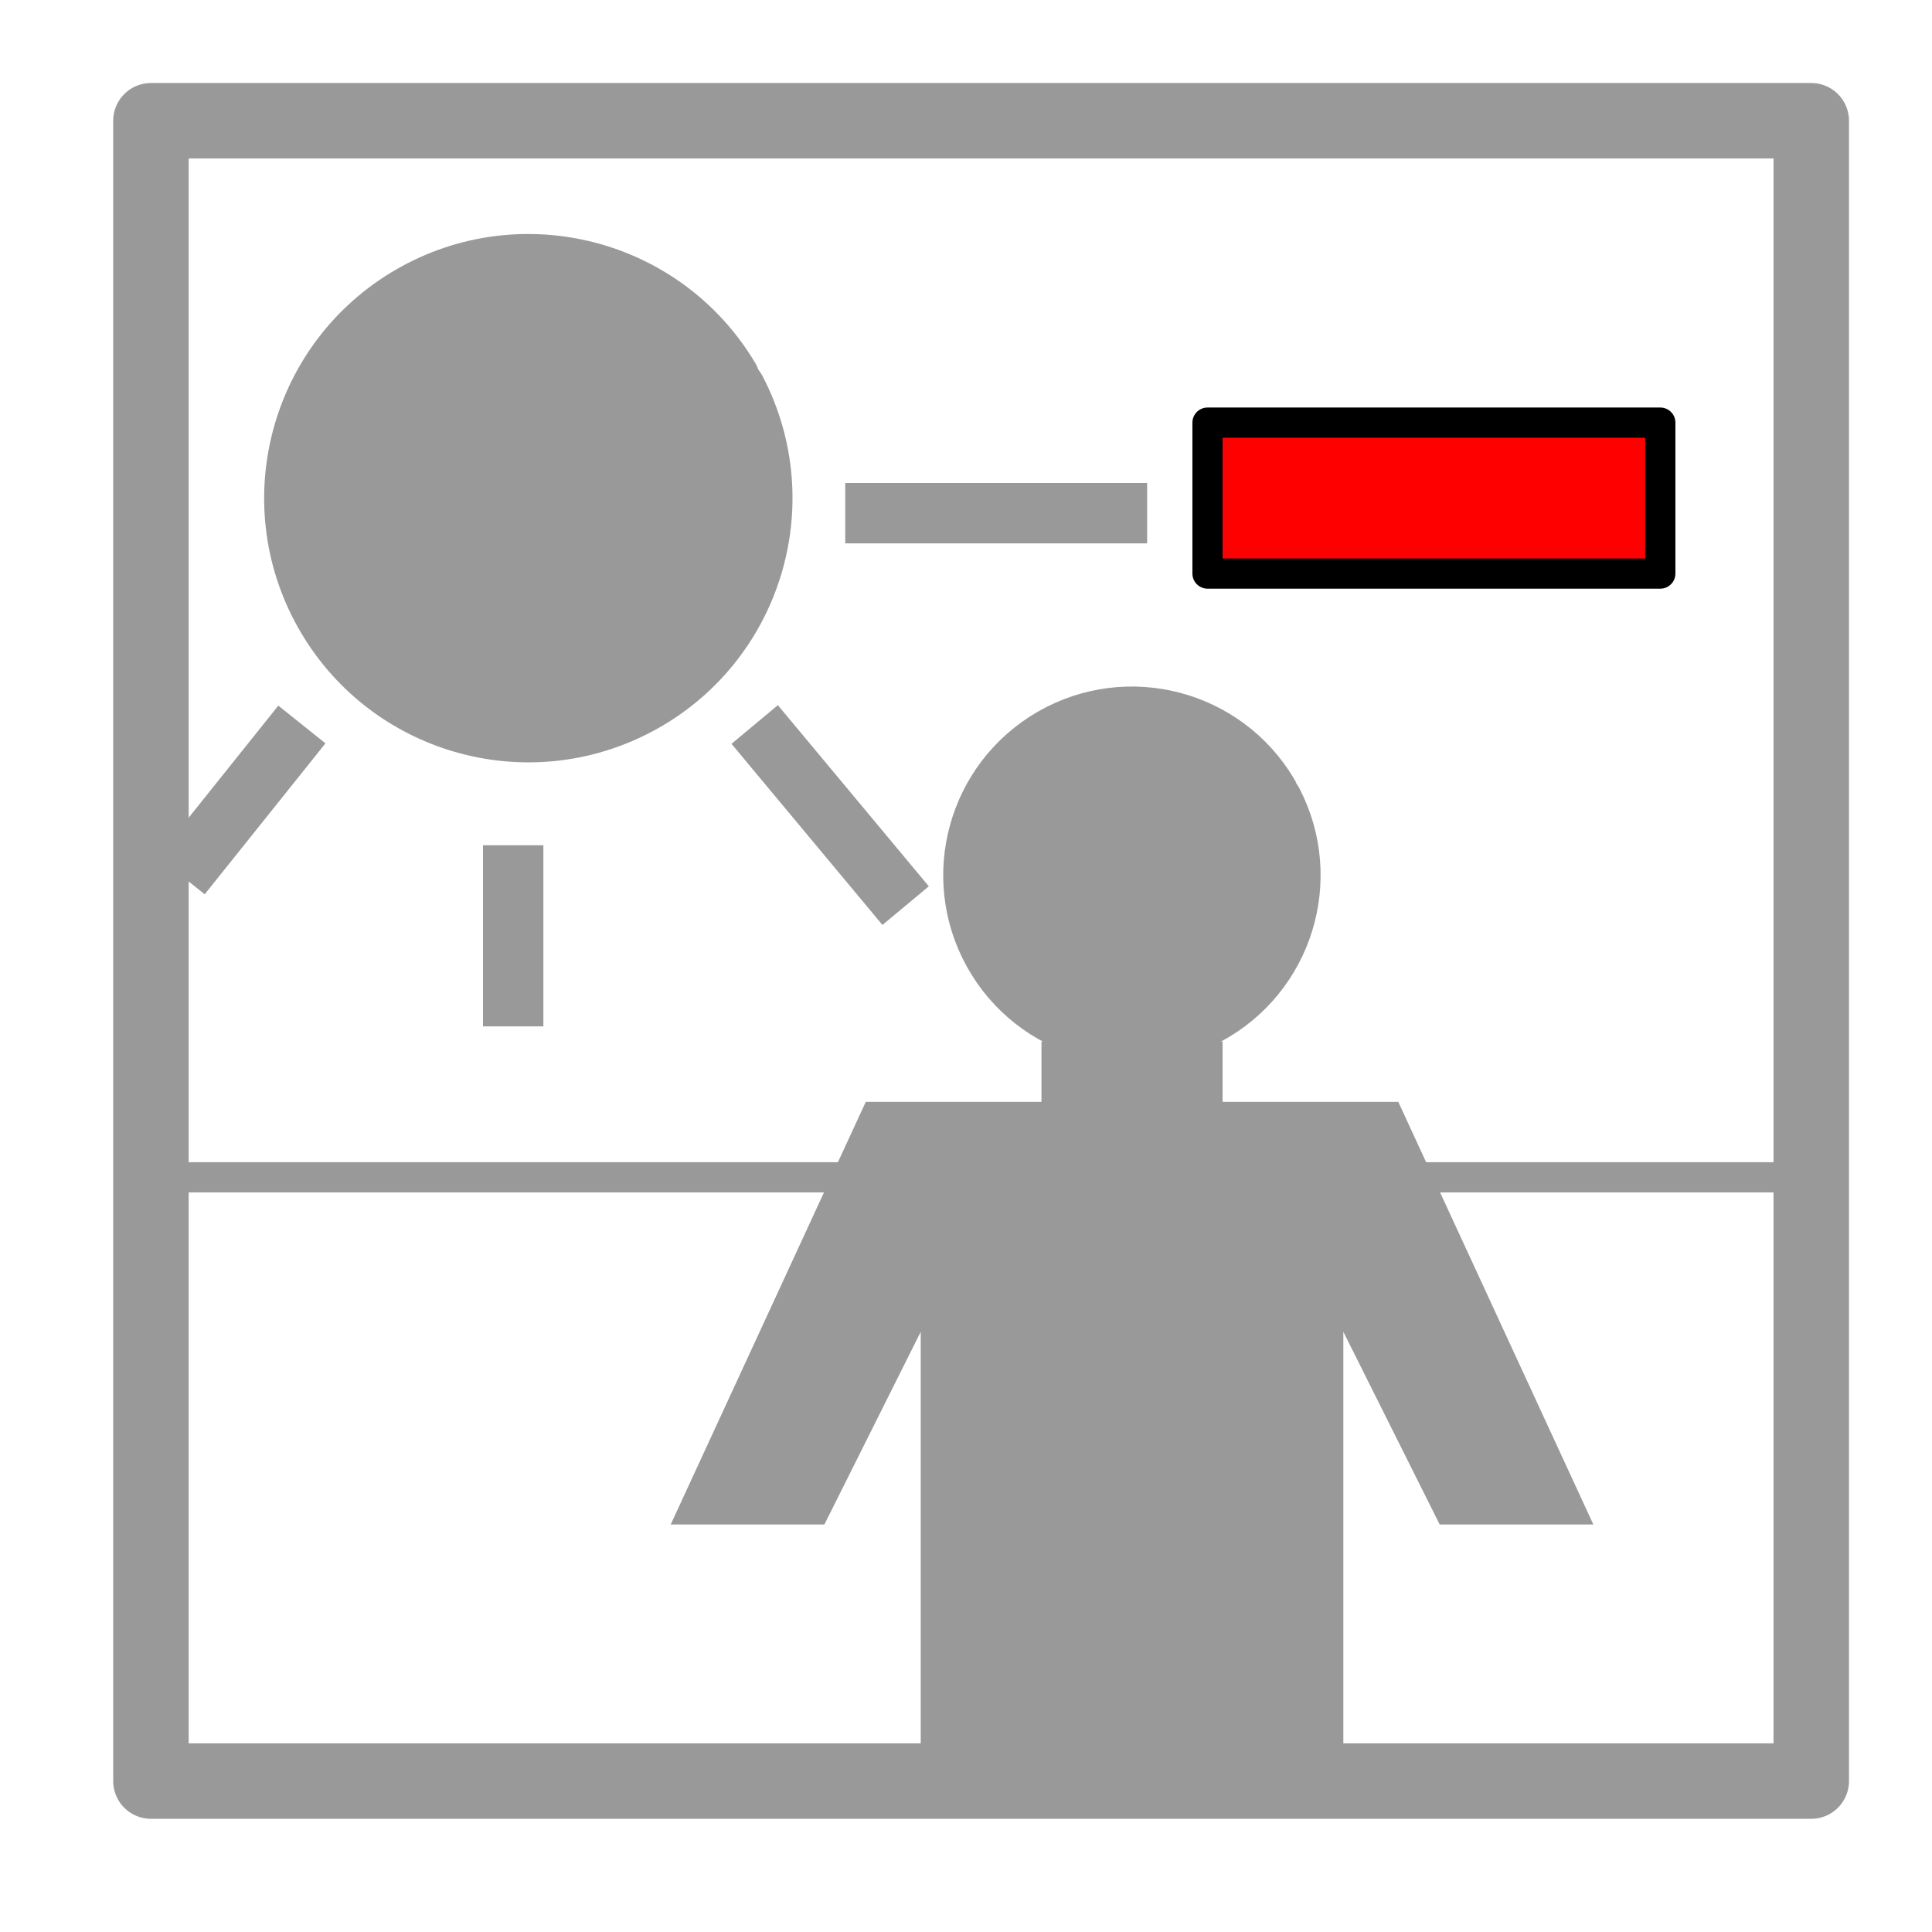
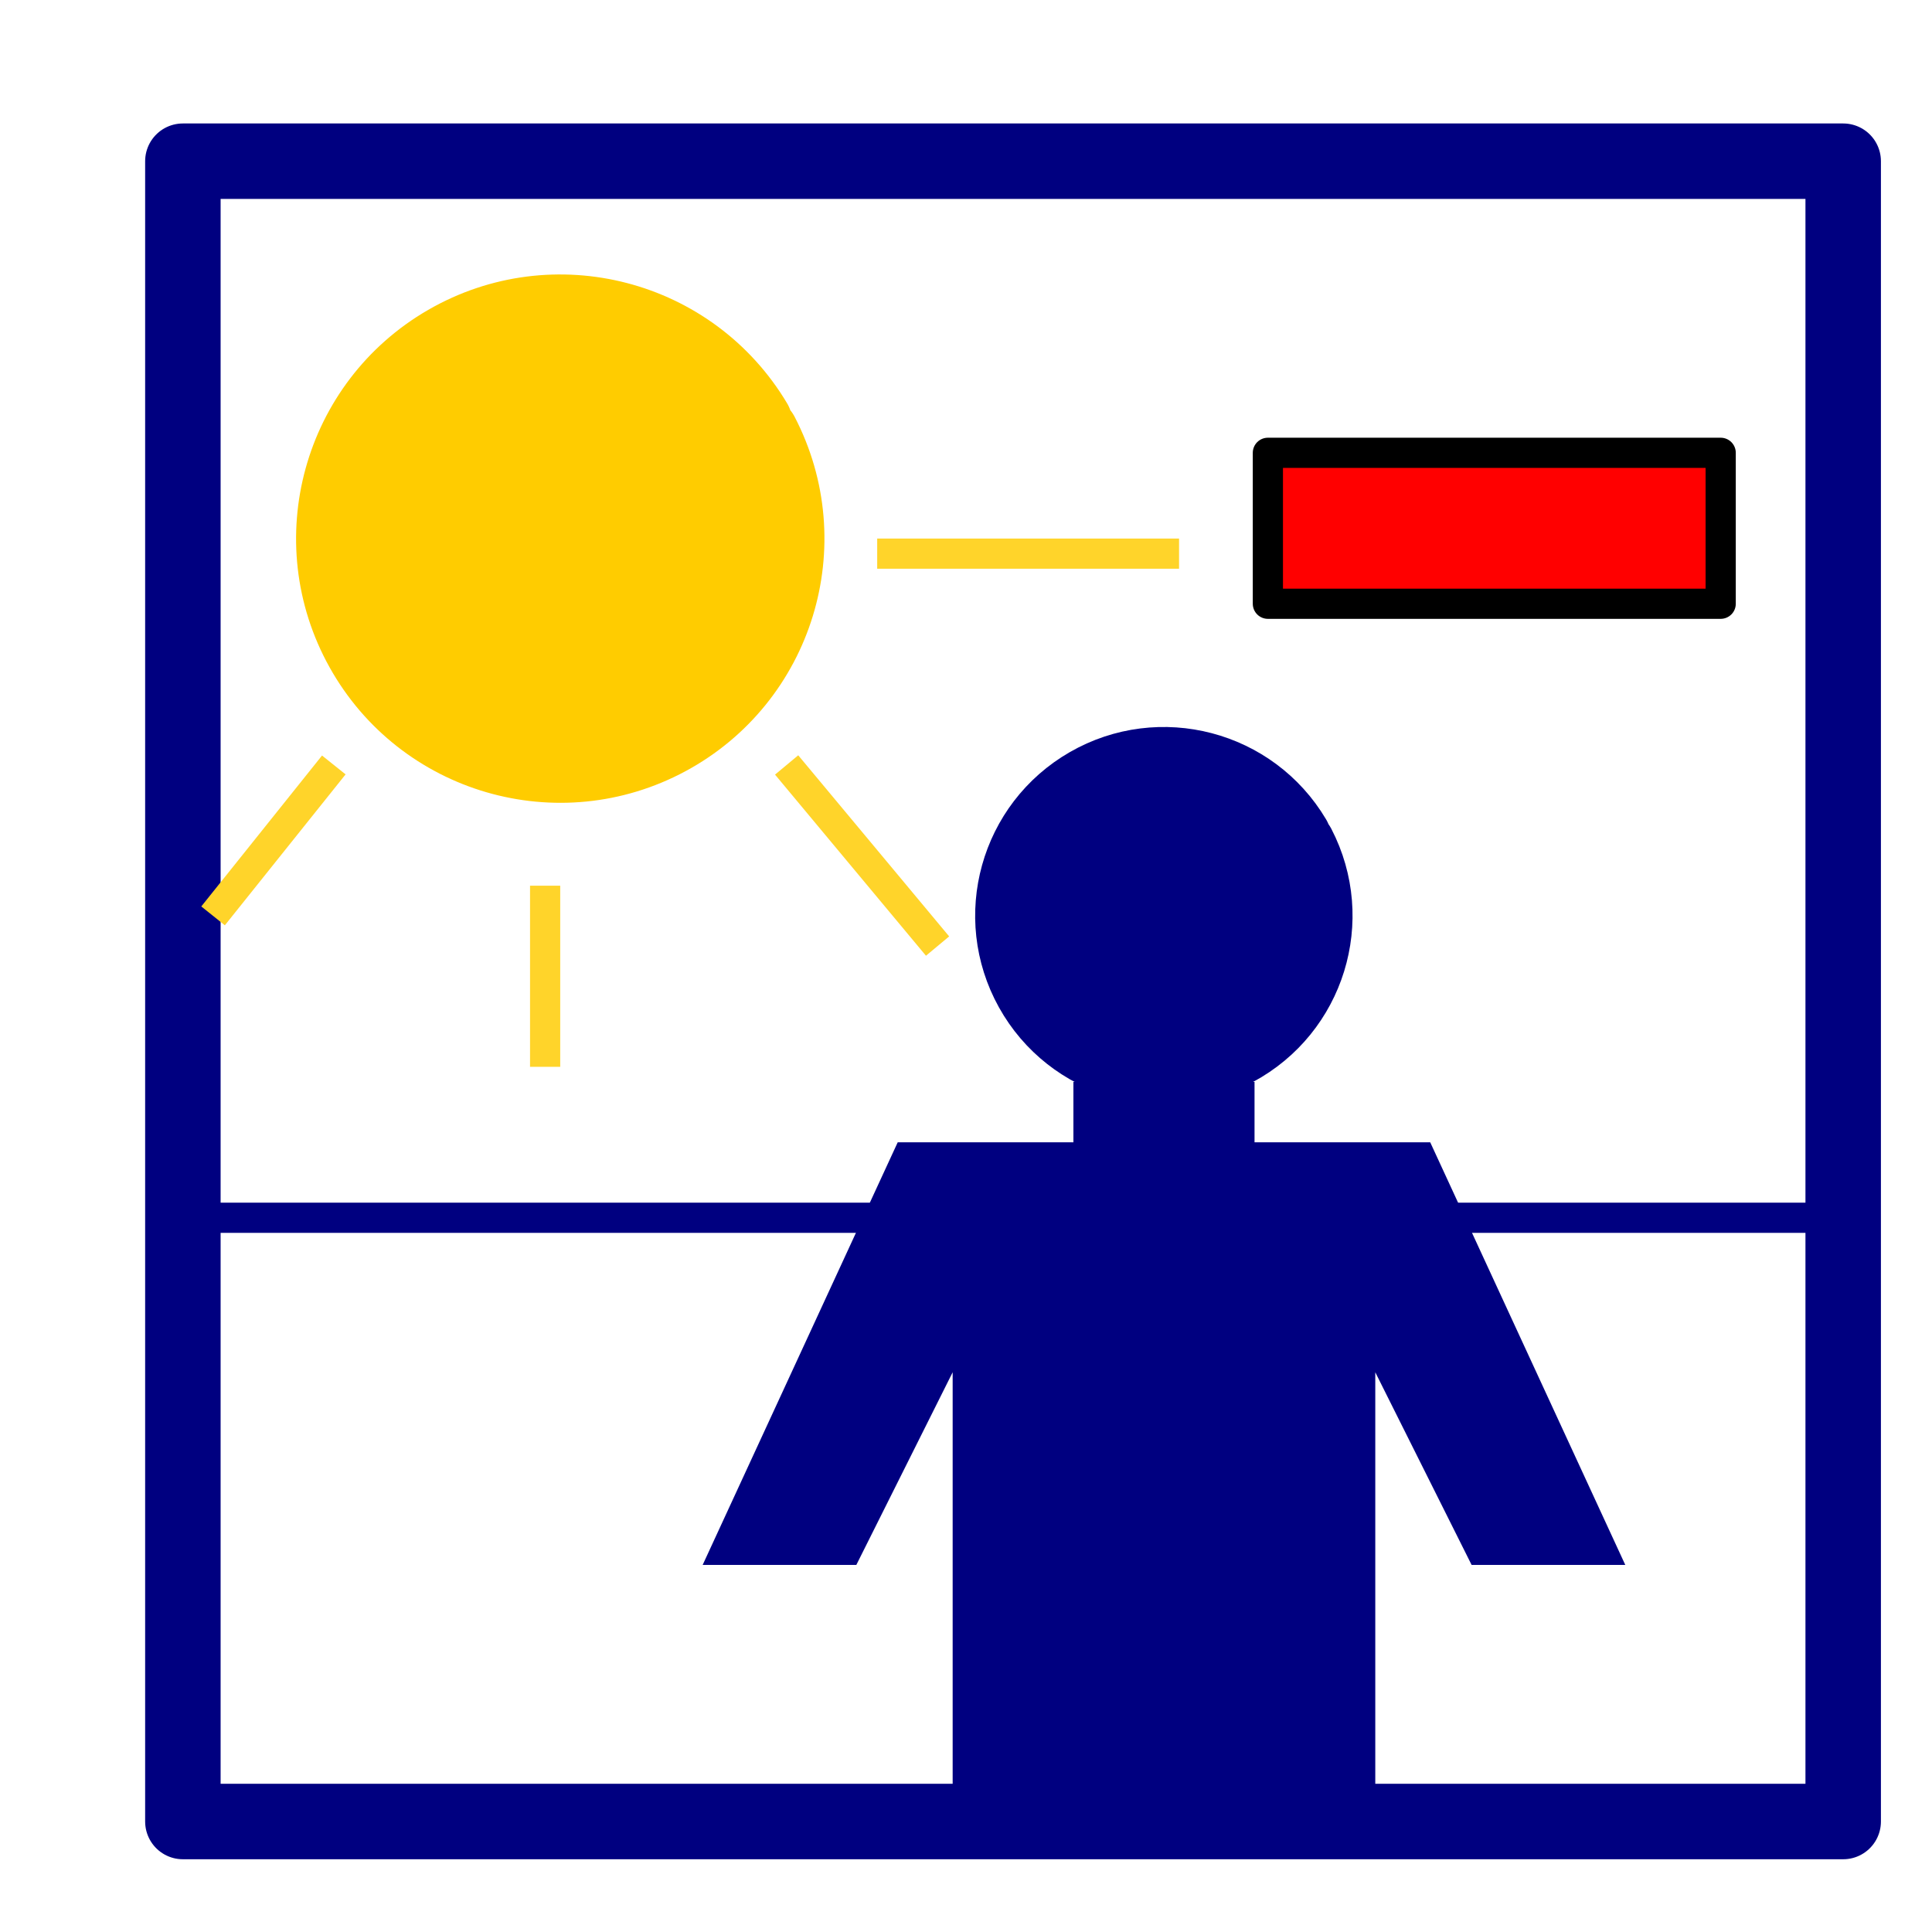
<svg xmlns="http://www.w3.org/2000/svg" width="64px" height="64px" id="svg3513" version="1.1">
  <defs id="defs3515" />
  <g id="layer1">
-     <path style="fill:none;stroke:#999999;stroke-width:1px;stroke-linecap:butt;stroke-linejoin:miter;stroke-opacity:1" d="m 5,39 55,0" id="path3031" />
-     <path style="fill:#999999;fill-opacity:1;fill-rule:evenodd;stroke:#999999;stroke-width:2.5;stroke-linecap:round;stroke-linejoin:round;stroke-miterlimit:4;stroke-opacity:1;stroke-dasharray:none;stroke-dashoffset:0" id="path3004" d="M 24.153,13.038 A 7.5,7.5 0 1 1 23.942,12.66" />
-     <path style="fill:#999999;fill-opacity:1;fill-rule:evenodd;stroke:#999999;stroke-width:2.5;stroke-linecap:round;stroke-linejoin:round;stroke-miterlimit:4;stroke-opacity:1;stroke-dasharray:none;stroke-dashoffset:0" id="path3006" d="M 39.435,26.692 A 5,5 0 1 1 39.295,26.44" transform="translate(2.499999,0)" />
-     <path style="fill:#999999;stroke:#999999;stroke-width:1px;stroke-linecap:butt;stroke-linejoin:miter;stroke-opacity:1" d="m 35,35 0,2 -6,0 -6,13 4,0 4,-8 0,17 13,0 0,-17 4,8 4,0 -6,-13 -6,0 0,-2 z" id="path3027" />
-     <rect style="fill:none;fill-opacity:1;fill-rule:evenodd;stroke:#999999;stroke-width:2.5;stroke-linecap:round;stroke-linejoin:round;stroke-miterlimit:4;stroke-opacity:1;stroke-dasharray:none;stroke-dashoffset:0" id="rect3029" width="55" height="55" x="5" y="4" />
-     <path style="fill:none;stroke:#999999;stroke-width:2;stroke-linecap:butt;stroke-linejoin:miter;stroke-opacity:1;stroke-miterlimit:4;stroke-dasharray:none" d="m 28,17 10,0" id="path3033" />
-     <path style="fill:none;stroke:#999999;stroke-width:2;stroke-linecap:butt;stroke-linejoin:miter;stroke-opacity:1;stroke-miterlimit:4;stroke-dasharray:none" d="m 25,24 5,6" id="path3035" />
-     <path style="fill:none;stroke:#999999;stroke-width:2;stroke-linecap:butt;stroke-linejoin:miter;stroke-opacity:1;stroke-miterlimit:4;stroke-dasharray:none" d="m 17,28 0,6" id="path3037" />
-     <path style="fill:none;stroke:#999999;stroke-width:2;stroke-linecap:butt;stroke-linejoin:miter;stroke-opacity:1;stroke-miterlimit:4;stroke-dasharray:none" d="M 10,24 6,29" id="path3039" />
-     <rect style="fill:#ff0000;fill-opacity:1;fill-rule:evenodd;stroke:#000000;stroke-width:1;stroke-linecap:round;stroke-linejoin:round;stroke-miterlimit:4;stroke-opacity:1;stroke-dasharray:none;stroke-dashoffset:0" id="rect3136" width="15" height="5" x="40" y="14" />
+     <rect style="fill:#ff0000;fill-opacity:1;fill-rule:evenodd;stroke:#000000;stroke-width:1;stroke-linecap:round;stroke-linejoin:round;stroke-miterlimit:4;stroke-opacity:1;stroke-dasharray:none;stroke-dashoffset:0" id="rect3136" width="15" height="5" x="42" y="15" />
+     <path style="fill:none;stroke:#000080;stroke-width:1px;stroke-linecap:butt;stroke-linejoin:miter;stroke-opacity:1" id="path3031" d="m 6.058,40.34 55,0" />
+     <path style="fill:#ffcc00;fill-opacity:1;fill-rule:evenodd;stroke:#ffcc00;stroke-width:2.5;stroke-linecap:round;stroke-linejoin:round;stroke-miterlimit:4;stroke-opacity:1;stroke-dasharray:none;stroke-dashoffset:0" id="path3004" d="M 25.211,14.378 A 7.5,7.5 0 1 1 25,14" />
+     <path style="fill:#000080;fill-opacity:1;fill-rule:evenodd;stroke:#000080;stroke-width:2.5;stroke-linecap:round;stroke-linejoin:round;stroke-miterlimit:4;stroke-opacity:1;stroke-dasharray:none;stroke-dashoffset:0" id="path3006" d="M 42.993,28.032 A 5,5 0 1 1 42.853,27.78" />
+     <path style="fill:#000080;stroke:#000080;stroke-width:1px;stroke-linecap:butt;stroke-linejoin:miter;stroke-opacity:1" id="path3027" d="m 36.058,36.34 0,2 -6,0 -6,13 4,0 4,-8 0,17 13,0 0,-17 4,8 4,0 -6,-13 -6,0 0,-2 z" />
+     <rect style="fill:none;stroke:#000080;stroke-width:2.5;stroke-linecap:round;stroke-linejoin:round;stroke-miterlimit:4;stroke-opacity:1;stroke-dasharray:none;stroke-dashoffset:0" id="rect3029" y="5.34" x="6.058" height="55" width="55" />
+     <path style="fill:none;stroke:#ffd42a;stroke-width:1px;stroke-linecap:butt;stroke-linejoin:miter;stroke-opacity:1" id="path3033" d="m 29.058,18.34 10,0" />
+     <path style="fill:none;stroke:#ffd42a;stroke-width:1px;stroke-linecap:butt;stroke-linejoin:miter;stroke-opacity:1" id="path3035" d="m 26.058,25.34 5,6" />
+     <path style="fill:none;stroke:#ffd42a;stroke-width:1px;stroke-linecap:butt;stroke-linejoin:miter;stroke-opacity:1" id="path3037" d="m 18.058,29.34 0,6" />
+     <path style="fill:none;stroke:#ffd42a;stroke-width:1px;stroke-linecap:butt;stroke-linejoin:miter;stroke-opacity:1" id="path3039" d="m 11.058,25.34 -4,5" />
  </g>
</svg>
